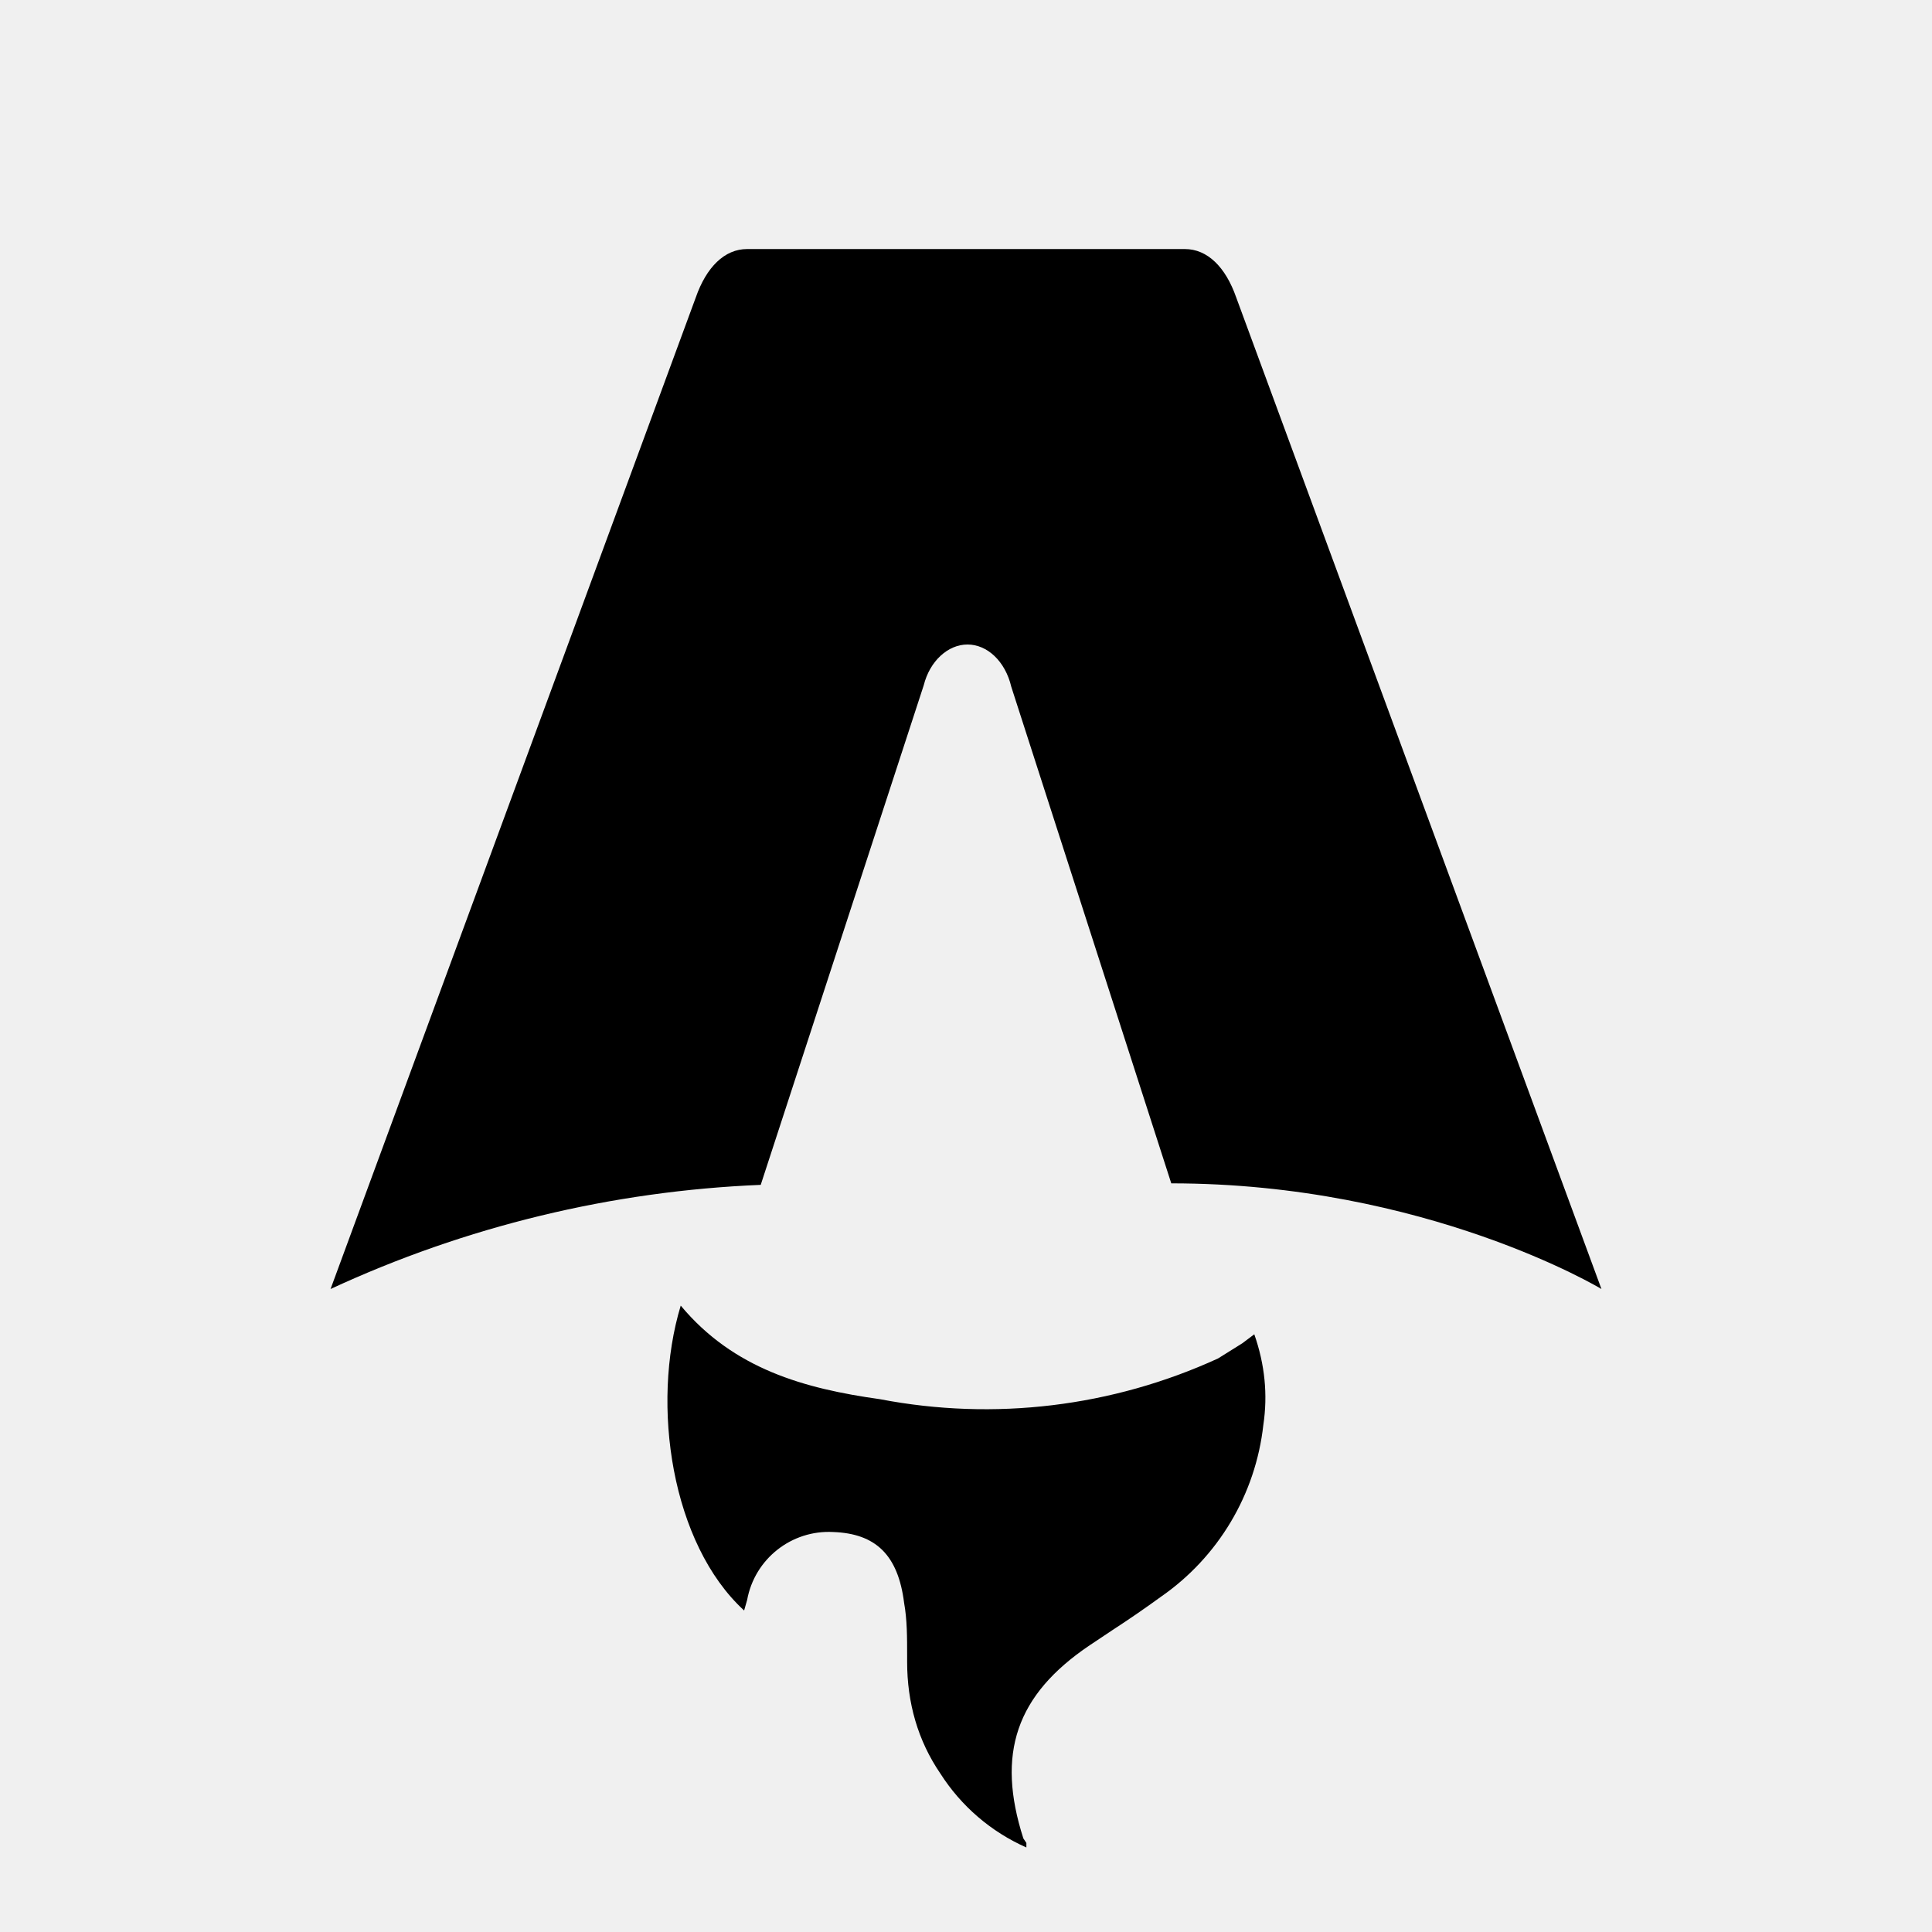
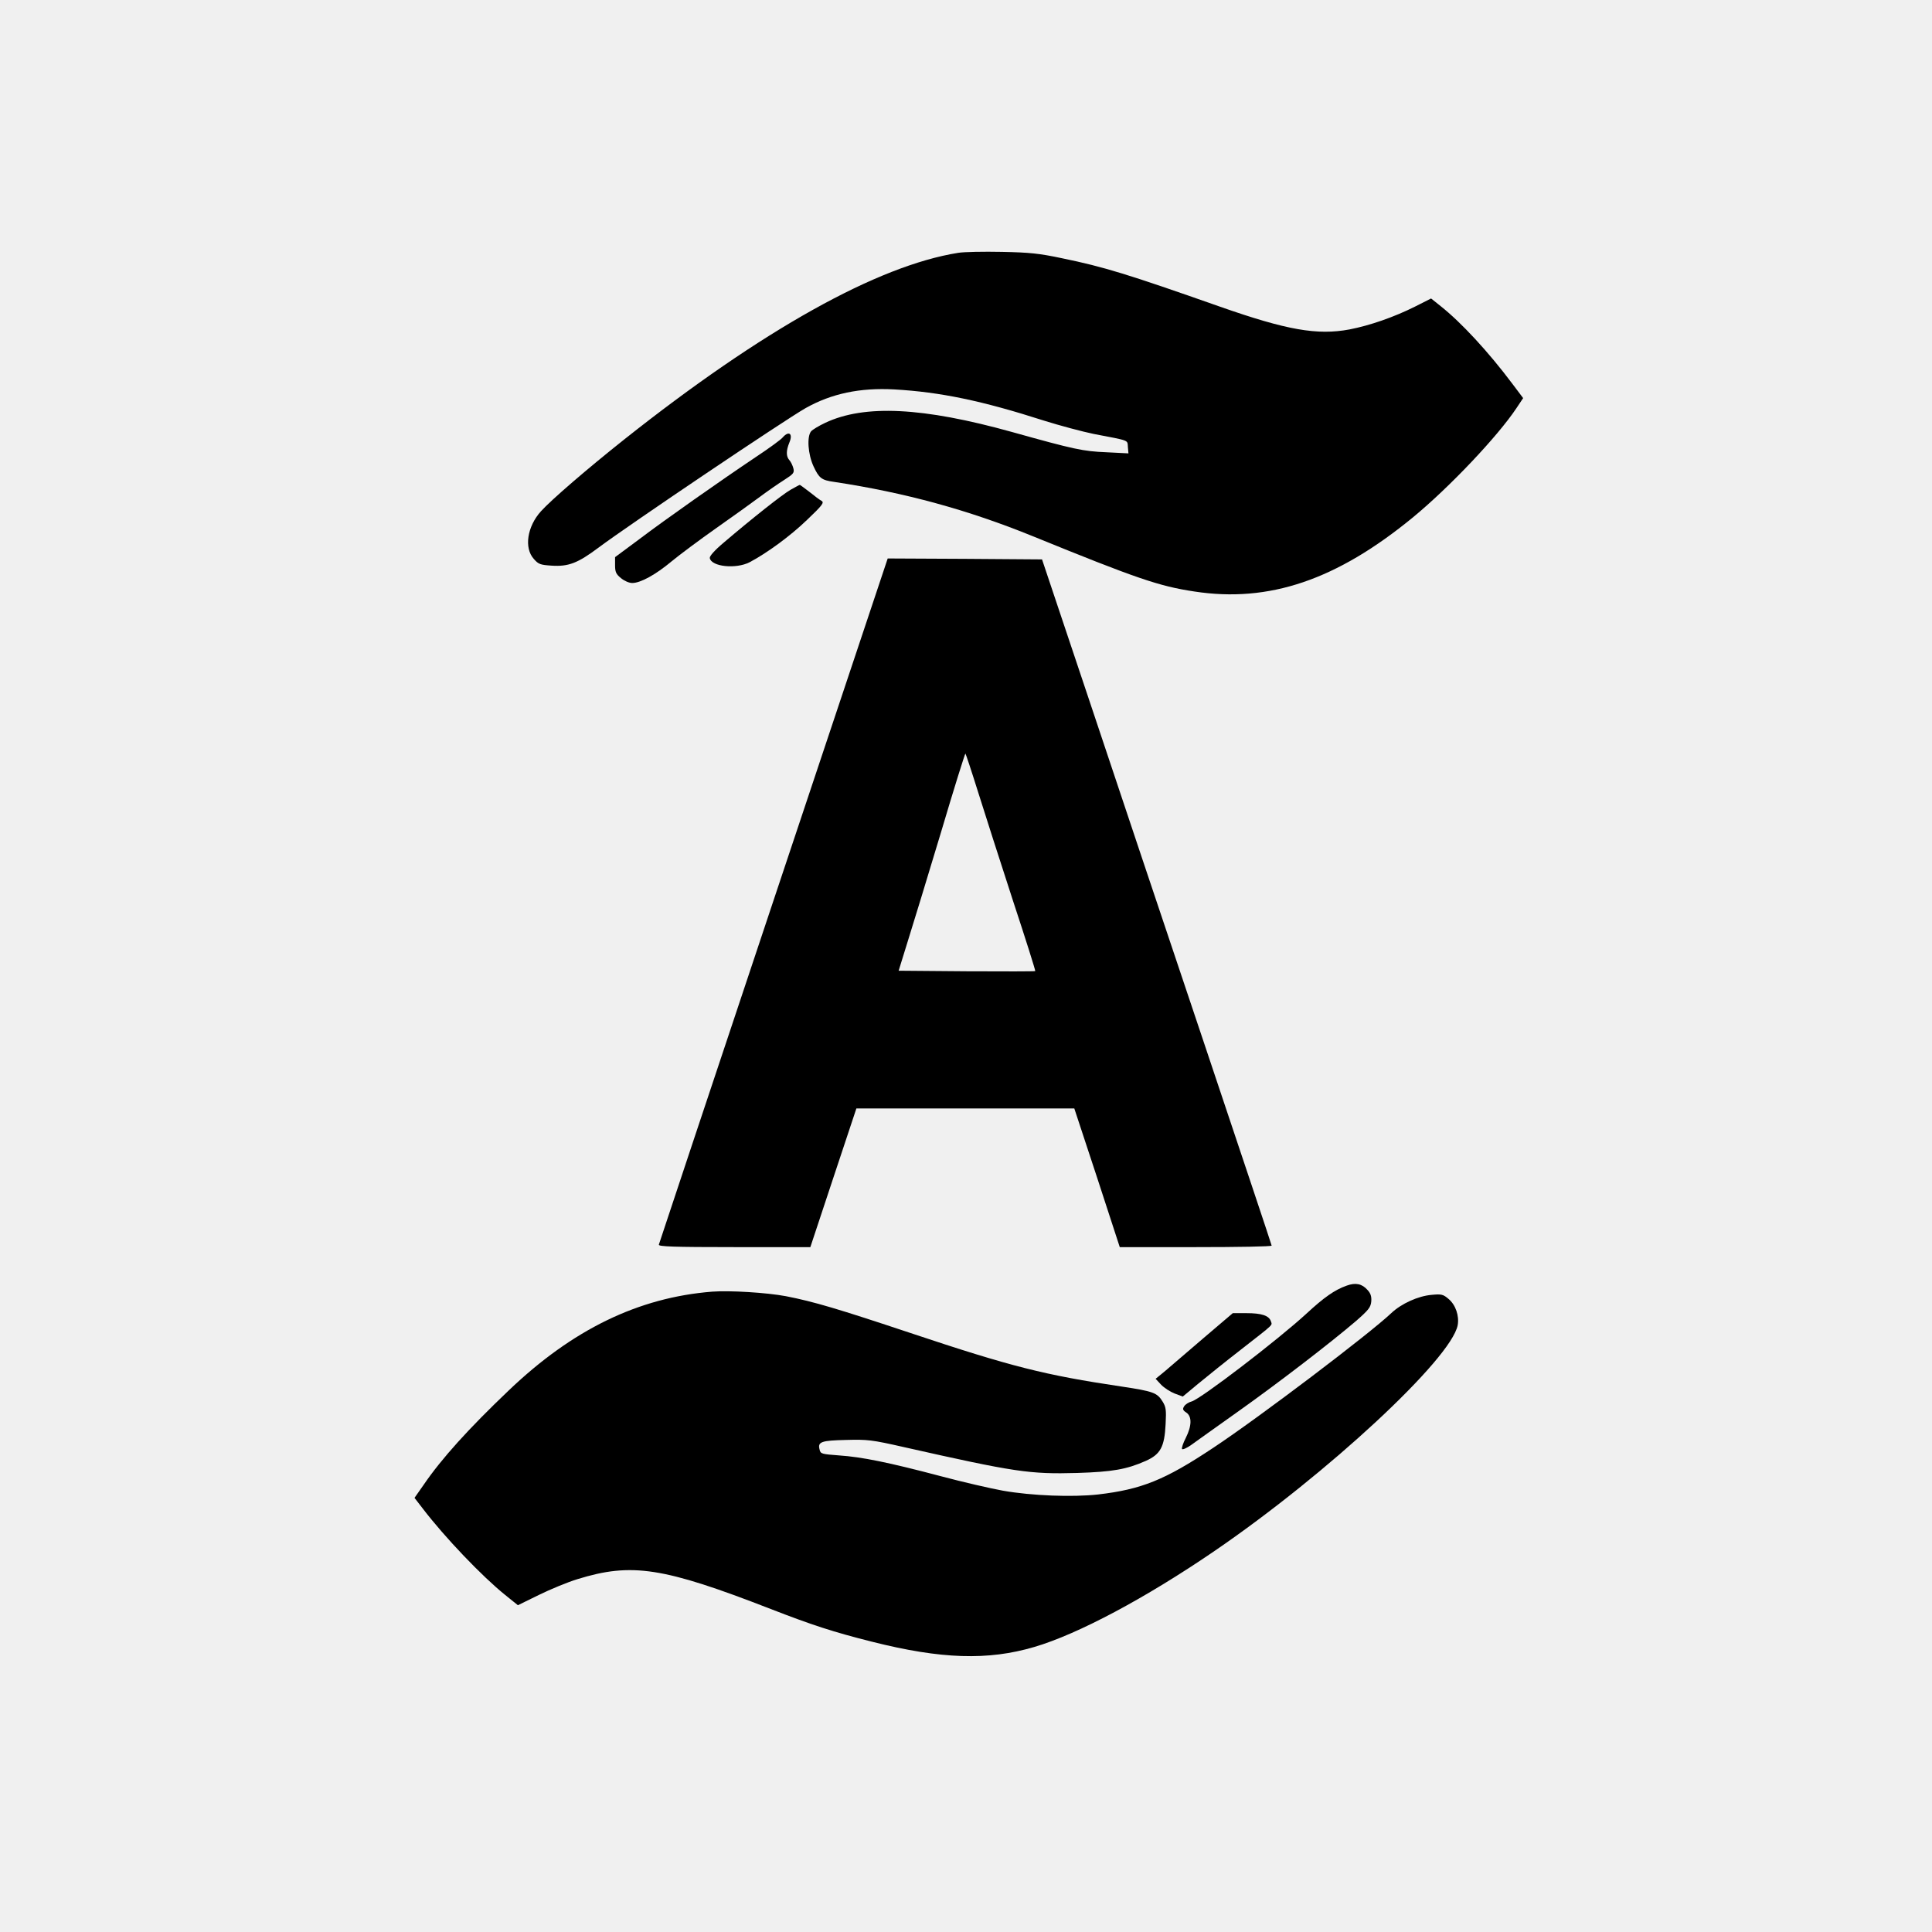
- <svg xmlns="http://www.w3.org/2000/svg" fill="none" viewBox="0 0 128 128">
-   <path d="M50.4 78.5a75.1 75.1 0 0 0-28.5 6.9l24.2-65.7c.7-2 1.9-3.2 3.4-3.2h29c1.5 0 2.7 1.2 3.4 3.2l24.2 65.7s-11.6-7-28.5-7L67 45.5c-.4-1.7-1.6-2.8-2.9-2.8-1.3 0-2.5 1.1-2.9 2.7L50.4 78.5Zm-1.1 28.2Zm-4.2-20.2c-2 6.6-.6 15.8 4.2 20.2a17.5 17.5 0 0 1 .2-.7 5.5 5.5 0 0 1 5.7-4.5c2.8.1 4.3 1.5 4.7 4.7.2 1.1.2 2.3.2 3.5v.4c0 2.7.7 5.2 2.2 7.4a13 13 0 0 0 5.7 4.9v-.3l-.2-.3c-1.8-5.6-.5-9.5 4.4-12.8l1.5-1a73 73 0 0 0 3.2-2.2 16 16 0 0 0 6.8-11.4c.3-2 .1-4-.6-6l-.8.6-1.6 1a37 37 0 0 1-22.4 2.7c-5-.7-9.7-2-13.2-6.2Z" />
-   <style>
-         path { fill: #000; }
-         @media (prefers-color-scheme: dark) {
-             path { fill: #FFF; }
-         }
-     </style>
+ <svg xmlns="http://www.w3.org/2000/svg" version="1.0" width="1024pt" height="1024pt" viewBox="0 0 1024 1024" preserveAspectRatio="xMidYMid meet">
+   <g transform="translate(0,1024) scale(0.1,-0.1)" fill="#000000" stroke="none">
+     <path d="M5079 8900 c-428 -68 -1039 -409 -1769 -988 -199 -158 -389 -322 -443 -382 -73 -81 -90 -194 -38 -252 25 -29 35 -32 94 -36 90 -6 139 13 250 96 166 124 983 674 1097 739 137 77 288 109 470 99 244 -14 465 -60 792 -165 86 -27 206 -59 265 -71 193 -37 178 -31 181 -69 l3 -34 -118 6 c-122 5 -169 15 -498 107 -474 132 -783 147 -991 49 -34 -16 -67 -36 -75 -45 -23 -28 -17 -121 13 -186 29 -62 42 -73 108 -82 378 -57 712 -149 1054 -288 550 -224 669 -265 856 -293 396 -61 755 61 1159 393 193 159 448 428 548 578 l36 54 -58 77 c-126 168 -270 324 -380 411 l-50 40 -85 -43 c-112 -56 -239 -100 -347 -121 -171 -32 -332 -4 -688 121 -489 172 -612 210 -835 256 -123 26 -172 31 -320 34 -96 2 -200 0 -231 -5z" />
+     <path d="M4148 7921 c-9 -11 -72 -57 -140 -102 -191 -128 -480 -331 -620 -437 l-128 -95 0 -43 c0 -35 5 -47 31 -68 18 -15 43 -26 60 -26 44 0 124 44 209 115 41 34 147 113 235 175 88 62 193 137 233 167 40 30 98 70 128 89 50 32 55 38 49 62 -4 15 -13 34 -21 43 -18 20 -18 50 0 94 20 47 -3 64 -36 26z" />
+     <path d="M4190 7644 c-45 -26 -204 -152 -353 -279 -50 -42 -77 -73 -75 -83 9 -46 139 -59 211 -22 93 49 217 140 305 225 81 77 91 91 77 100 -10 5 -39 27 -65 48 -26 20 -49 37 -51 37 -2 0 -24 -12 -49 -26z" />
+     <path d="M4100 5468 c-333 -997 -606 -1818 -608 -1825 -3 -10 77 -13 400 -13 l403 0 122 368 122 367 578 0 577 0 121 -367 120 -368 403 0 c221 0 402 3 402 8 0 4 -163 491 -361 1082 -199 591 -472 1408 -608 1815 l-248 740 -409 3 -409 2 -605 -1812z m1085 571 c35 -112 118 -370 184 -573 67 -203 120 -371 118 -373 -2 -2 -166 -2 -364 -1 l-360 3 48 155 c27 85 106 345 176 577 69 233 128 421 130 419 2 -2 33 -95 68 -207z" />
+     <path d="M7138 3426 c-65 -23 -121 -63 -213 -148 -151 -139 -561 -453 -609 -466 -16 -4 -34 -16 -40 -26 -9 -14 -7 -21 12 -33 30 -21 29 -70 -3 -134 -14 -27 -23 -54 -20 -59 3 -5 25 5 48 21 23 17 136 97 251 179 214 152 491 365 625 480 65 57 76 71 79 102 2 26 -3 43 -20 61 -29 33 -63 40 -110 23z" />
+     <path d="M3775 3394 c-392 -31 -741 -201 -1079 -524 -211 -201 -355 -360 -450 -499 l-49 -70 44 -57 c117 -153 314 -359 437 -458 l67 -54 110 54 c61 30 153 68 205 84 288 89 454 64 1025 -158 219 -85 332 -122 535 -173 368 -93 616 -101 863 -28 231 68 589 259 952 507 599 409 1257 1020 1291 1198 9 50 -11 108 -48 139 -29 25 -38 27 -90 22 -72 -6 -161 -47 -213 -96 -117 -111 -703 -555 -945 -715 -257 -171 -380 -220 -610 -247 -135 -15 -350 -7 -504 20 -66 12 -214 46 -330 77 -276 73 -419 102 -539 110 -92 7 -98 8 -103 31 -11 41 8 48 140 51 114 3 135 1 307 -38 590 -133 666 -144 919 -137 188 6 261 19 363 64 78 35 99 74 105 195 4 76 2 91 -17 121 -28 45 -49 53 -216 78 -409 61 -584 105 -1120 284 -381 127 -511 166 -660 195 -102 19 -296 31 -390 24z" />
+     <path d="M6379 3148 c-85 -73 -177 -152 -204 -175 l-50 -41 29 -31 c16 -17 49 -38 72 -47 l43 -16 83 69 c46 38 148 120 228 182 178 139 163 125 156 148 -10 30 -49 43 -129 43 l-73 0 -155 -132z" />
+   </g>
</svg>
